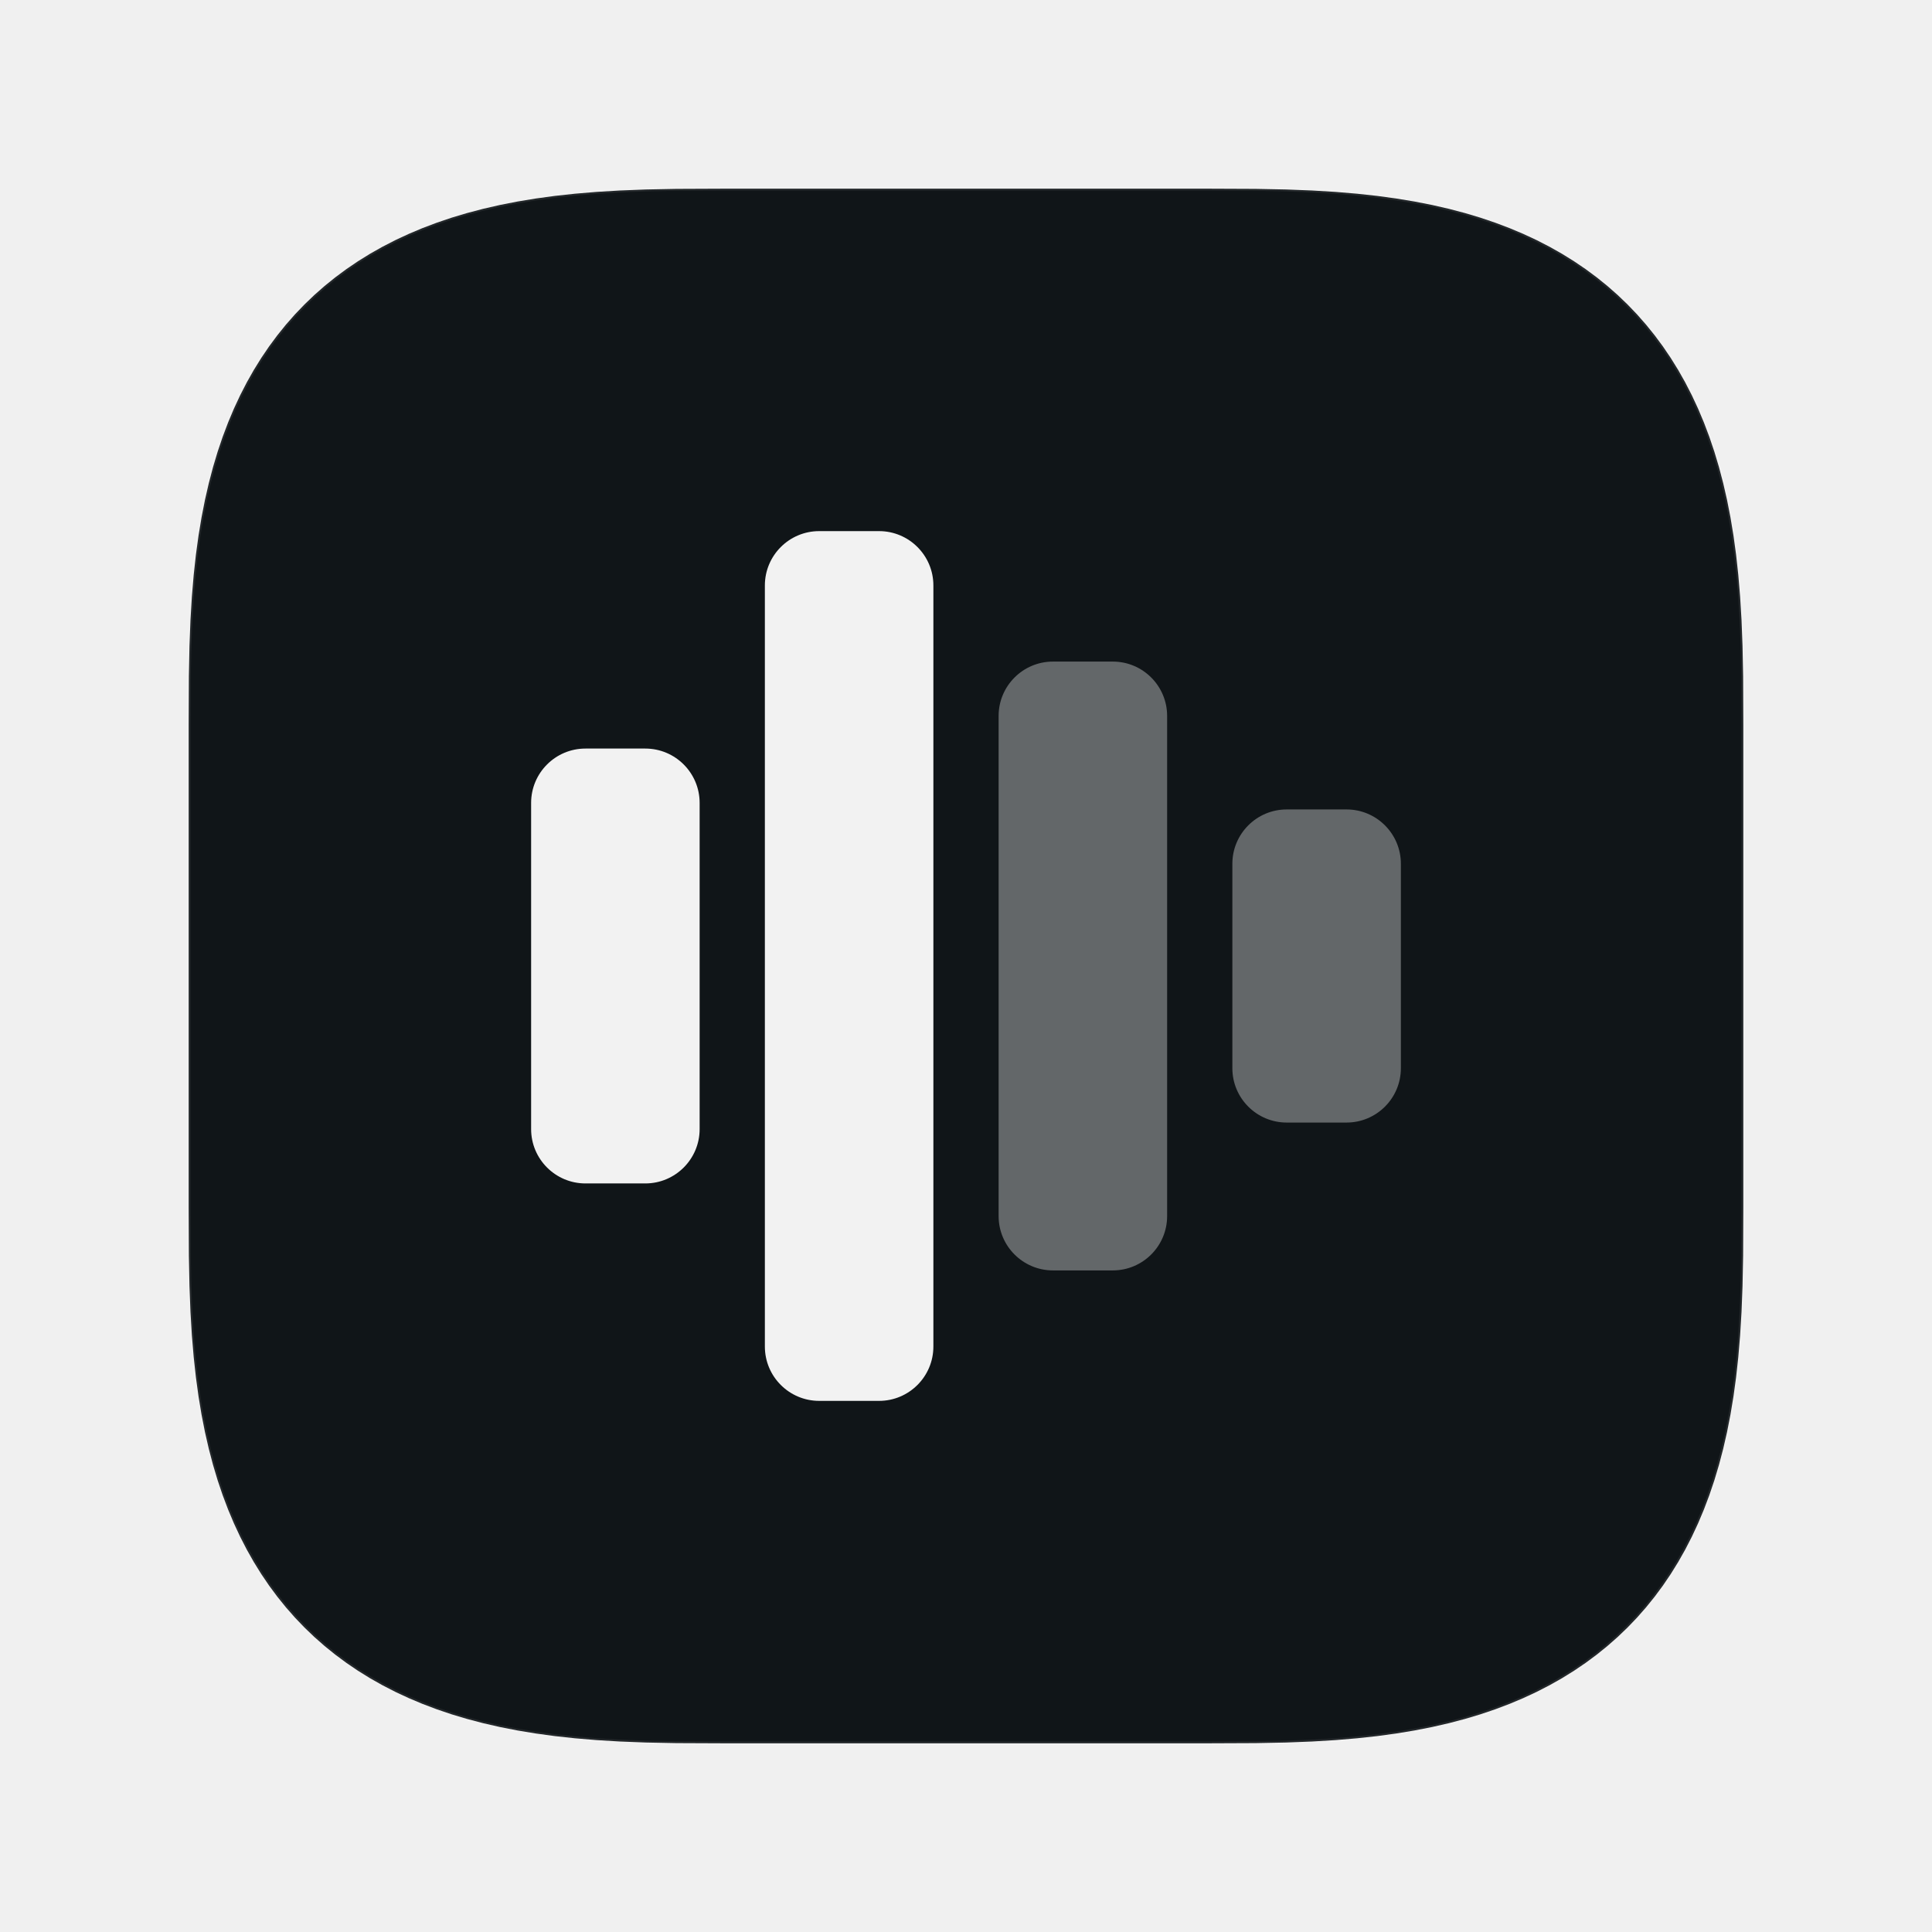
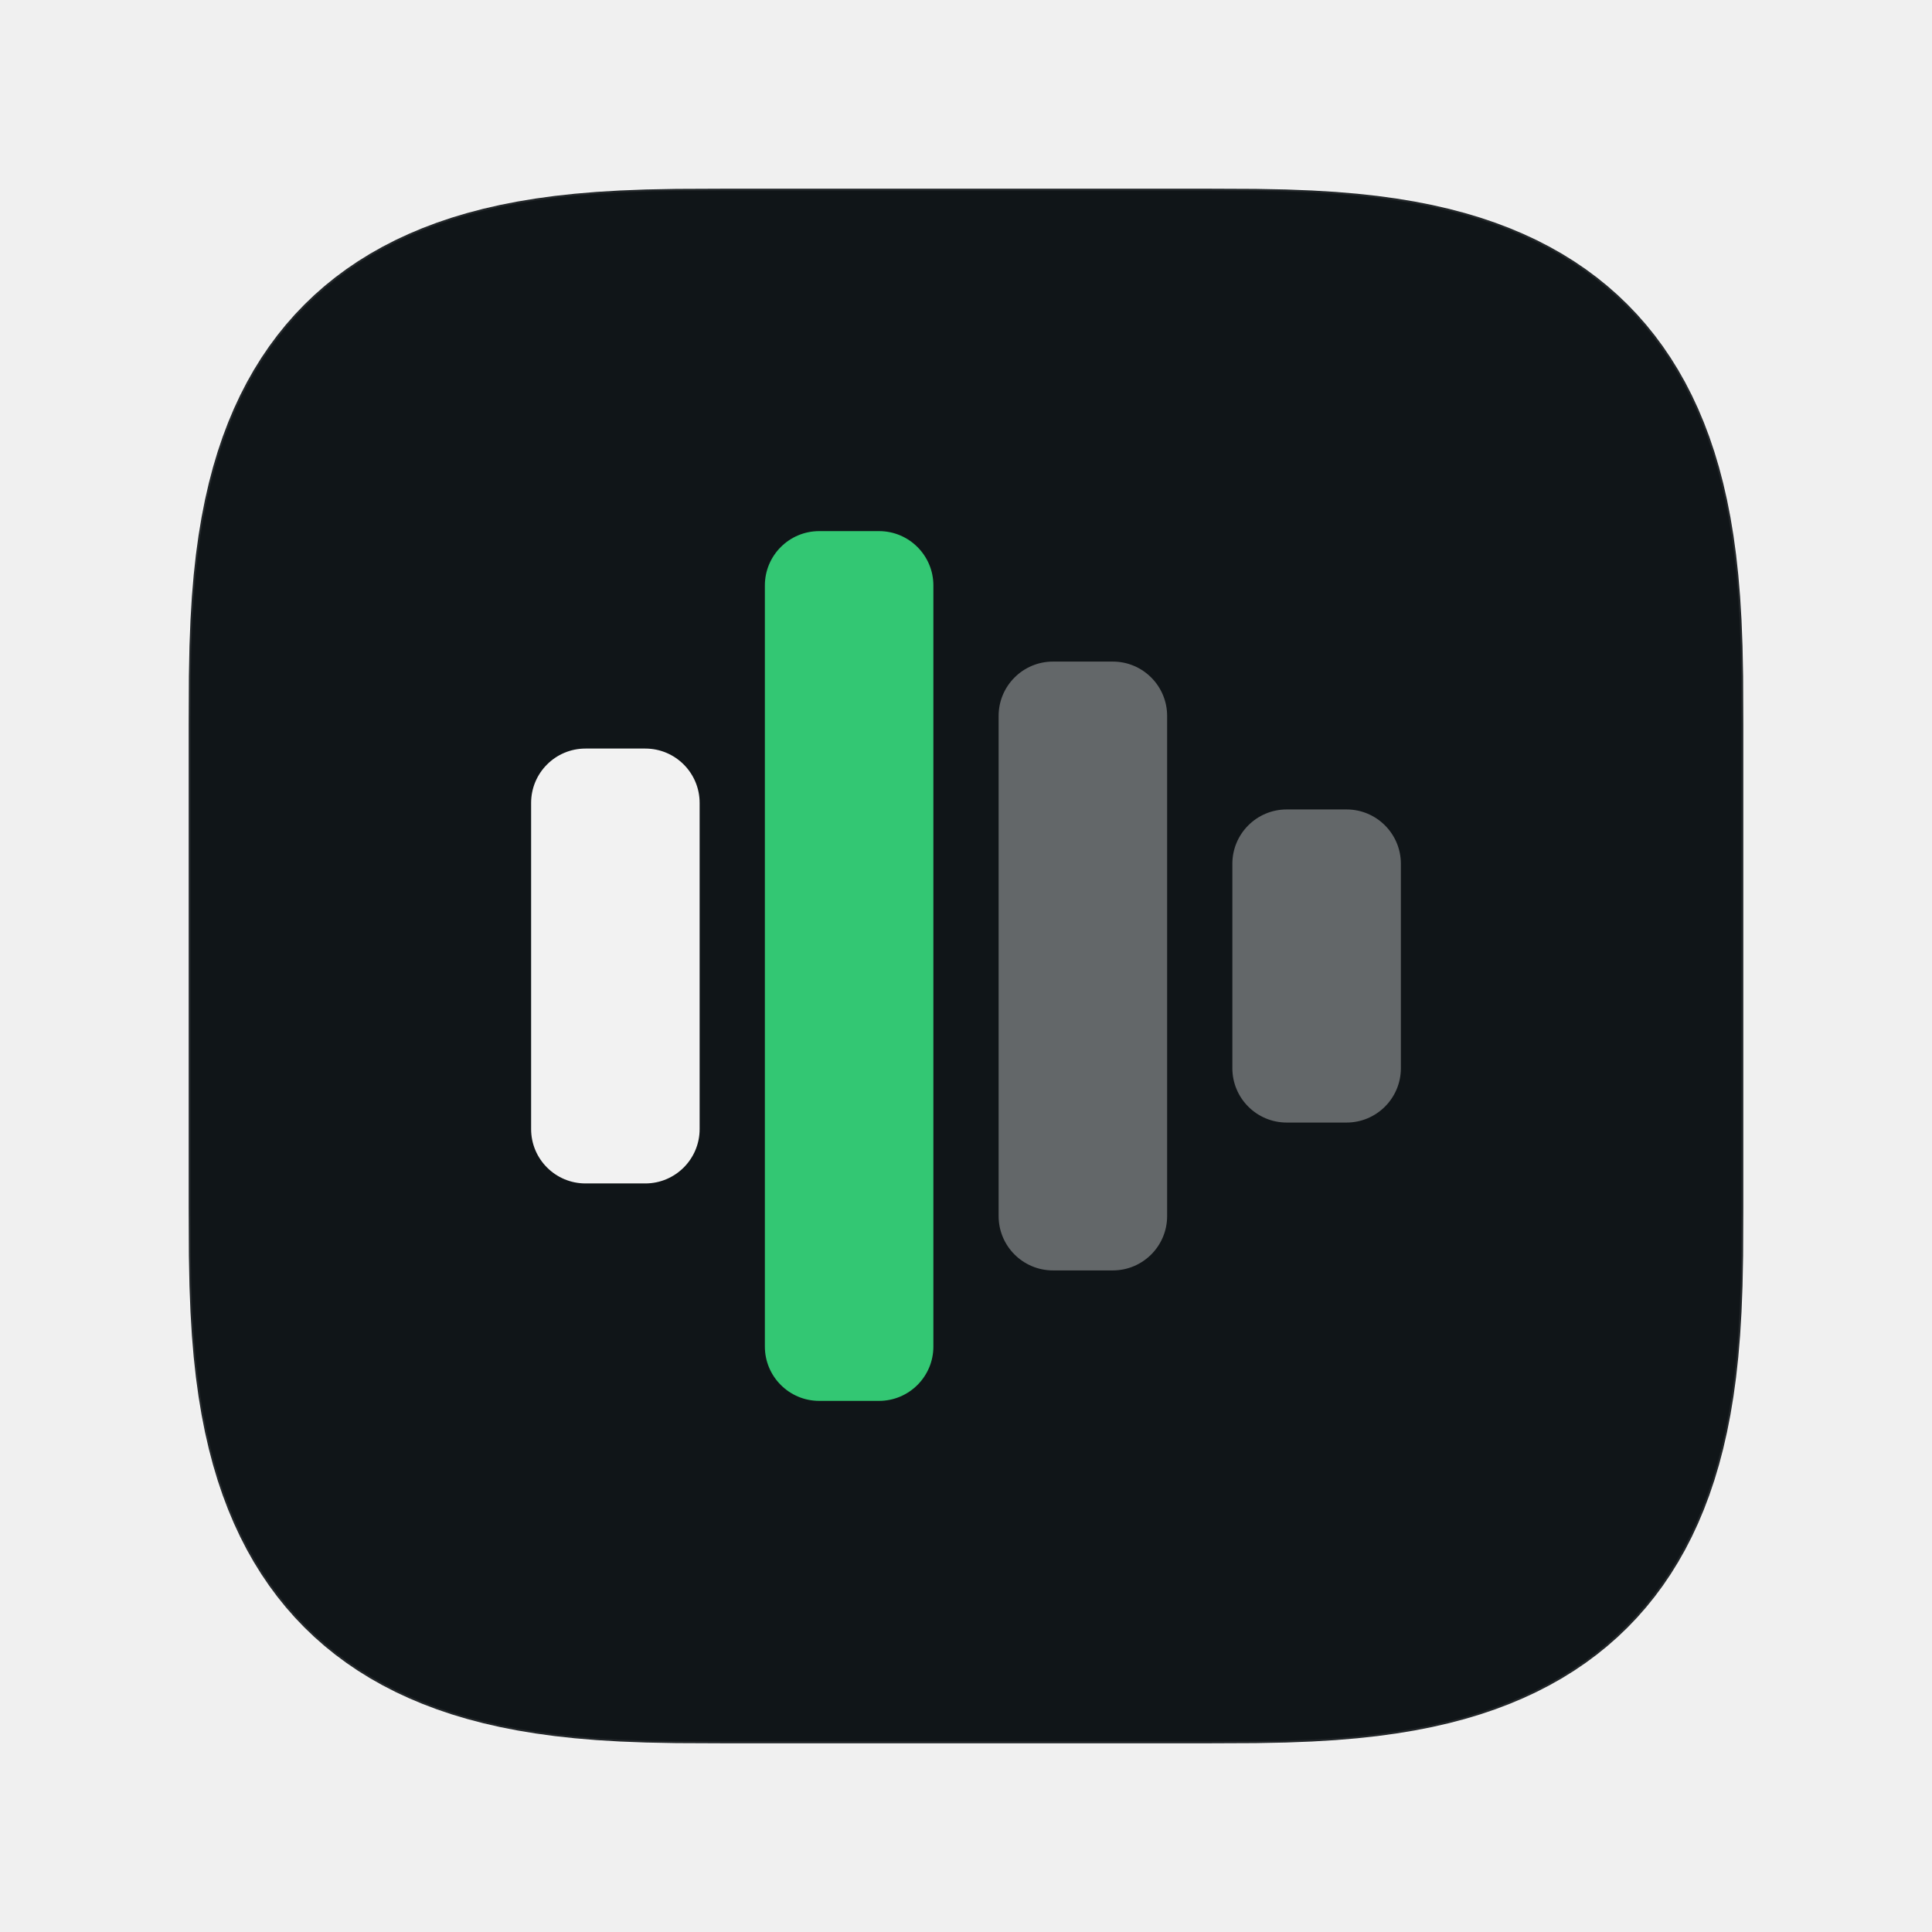
<svg xmlns="http://www.w3.org/2000/svg" viewBox="0 0 1024 1024" role="img" aria-label="Speech">
  <path d="M384.28 100L639.72 100L639.72 100L665.513 100.107L681.656 100.427L695.424 100.961L707.826 101.709L719.281 102.67L730.016 103.844L740.167 105.232L749.827 106.833L759.059 108.646L767.909 110.673L776.413 112.912L784.598 115.364L792.484 118.028L800.088 120.905L807.424 123.994L814.502 127.295L821.331 130.808L827.918 134.534L834.269 138.473L840.389 142.625L846.282 146.99L851.951 151.569L857.398 156.363L862.626 161.374L867.637 166.602L872.431 172.049L877.01 177.718L881.375 183.611L885.527 189.731L889.466 196.082L893.192 202.669L896.705 209.498L900.006 216.576L903.095 223.912L905.972 231.516L908.636 239.402L911.088 247.587L913.327 256.091L915.354 264.941L917.167 274.173L918.768 283.833L920.156 293.984L921.33 304.719L922.291 316.174L923.039 328.576L923.573 342.344L923.893 358.487L924 384.28L924 639.72L924 639.72L923.893 665.513L923.573 681.656L923.039 695.424L922.291 707.826L921.33 719.281L920.156 730.016L918.768 740.167L917.167 749.827L915.354 759.059L913.327 767.909L911.088 776.413L908.636 784.598L905.972 792.484L903.095 800.088L900.006 807.424L896.705 814.502L893.192 821.331L889.466 827.918L885.527 834.269L881.375 840.389L877.01 846.282L872.431 851.951L867.637 857.398L862.626 862.626L857.398 867.637L851.951 872.431L846.282 877.01L840.389 881.375L834.269 885.527L827.918 889.466L821.331 893.192L814.502 896.705L807.424 900.006L800.088 903.095L792.484 905.972L784.598 908.636L776.413 911.088L767.909 913.327L759.059 915.354L749.827 917.167L740.167 918.768L730.016 920.156L719.281 921.33L707.826 922.291L695.424 923.039L681.656 923.573L665.513 923.893L639.72 924L384.28 924L384.28 924L358.487 923.893L342.344 923.573L328.576 923.039L316.174 922.291L304.719 921.33L293.984 920.156L283.833 918.768L274.173 917.167L264.941 915.354L256.091 913.327L247.587 911.088L239.402 908.636L231.516 905.972L223.912 903.095L216.576 900.006L209.498 896.705L202.669 893.192L196.082 889.466L189.731 885.527L183.611 881.375L177.718 877.01L172.049 872.431L166.602 867.637L161.374 862.626L156.363 857.398L151.569 851.951L146.99 846.282L142.625 840.389L138.473 834.269L134.534 827.918L130.808 821.331L127.295 814.502L123.994 807.424L120.905 800.088L118.028 792.484L115.364 784.598L112.912 776.413L110.673 767.909L108.646 759.059L106.833 749.827L105.232 740.167L103.844 730.016L102.67 719.281L101.709 707.826L100.961 695.424L100.427 681.656L100.107 665.513L100 639.72L100 384.28L100 384.28L100.107 358.487L100.427 342.344L100.961 328.576L101.709 316.174L102.67 304.719L103.844 293.984L105.232 283.833L106.833 274.173L108.646 264.941L110.673 256.091L112.912 247.587L115.364 239.402L118.028 231.516L120.905 223.912L123.994 216.576L127.295 209.498L130.808 202.669L134.534 196.082L138.473 189.731L142.625 183.611L146.99 177.718L151.569 172.049L156.363 166.602L161.374 161.374L166.602 156.363L172.049 151.569L177.718 146.99L183.611 142.625L189.731 138.473L196.082 134.534L202.669 130.808L209.498 127.295L216.576 123.994L223.912 120.905L231.516 118.028L239.402 115.364L247.587 112.912L256.091 110.673L264.941 108.646L274.173 106.833L283.833 105.232L293.984 103.844L304.719 102.67L316.174 101.709L328.576 100.961L342.344 100.427L358.487 100.107L384.28 100Z" fill="#101518" />
  <path d="M384.28 100L639.72 100L639.72 100L665.513 100.107L681.656 100.427L695.424 100.961L707.826 101.709L719.281 102.67L730.016 103.844L740.167 105.232L749.827 106.833L759.059 108.646L767.909 110.673L776.413 112.912L784.598 115.364L792.484 118.028L800.088 120.905L807.424 123.994L814.502 127.295L821.331 130.808L827.918 134.534L834.269 138.473L840.389 142.625L846.282 146.99L851.951 151.569L857.398 156.363L862.626 161.374L867.637 166.602L872.431 172.049L877.01 177.718L881.375 183.611L885.527 189.731L889.466 196.082L893.192 202.669L896.705 209.498L900.006 216.576L903.095 223.912L905.972 231.516L908.636 239.402L911.088 247.587L913.327 256.091L915.354 264.941L917.167 274.173L918.768 283.833L920.156 293.984L921.33 304.719L922.291 316.174L923.039 328.576L923.573 342.344L923.893 358.487L924 384.28L924 639.72L924 639.72L923.893 665.513L923.573 681.656L923.039 695.424L922.291 707.826L921.33 719.281L920.156 730.016L918.768 740.167L917.167 749.827L915.354 759.059L913.327 767.909L911.088 776.413L908.636 784.598L905.972 792.484L903.095 800.088L900.006 807.424L896.705 814.502L893.192 821.331L889.466 827.918L885.527 834.269L881.375 840.389L877.01 846.282L872.431 851.951L867.637 857.398L862.626 862.626L857.398 867.637L851.951 872.431L846.282 877.01L840.389 881.375L834.269 885.527L827.918 889.466L821.331 893.192L814.502 896.705L807.424 900.006L800.088 903.095L792.484 905.972L784.598 908.636L776.413 911.088L767.909 913.327L759.059 915.354L749.827 917.167L740.167 918.768L730.016 920.156L719.281 921.33L707.826 922.291L695.424 923.039L681.656 923.573L665.513 923.893L639.72 924L384.28 924L384.28 924L358.487 923.893L342.344 923.573L328.576 923.039L316.174 922.291L304.719 921.33L293.984 920.156L283.833 918.768L274.173 917.167L264.941 915.354L256.091 913.327L247.587 911.088L239.402 908.636L231.516 905.972L223.912 903.095L216.576 900.006L209.498 896.705L202.669 893.192L196.082 889.466L189.731 885.527L183.611 881.375L177.718 877.01L172.049 872.431L166.602 867.637L161.374 862.626L156.363 857.398L151.569 851.951L146.99 846.282L142.625 840.389L138.473 834.269L134.534 827.918L130.808 821.331L127.295 814.502L123.994 807.424L120.905 800.088L118.028 792.484L115.364 784.598L112.912 776.413L110.673 767.909L108.646 759.059L106.833 749.827L105.232 740.167L103.844 730.016L102.67 719.281L101.709 707.826L100.961 695.424L100.427 681.656L100.107 665.513L100 639.72L100 384.28L100 384.28L100.107 358.487L100.427 342.344L100.961 328.576L101.709 316.174L102.67 304.719L103.844 293.984L105.232 283.833L106.833 274.173L108.646 264.941L110.673 256.091L112.912 247.587L115.364 239.402L118.028 231.516L120.905 223.912L123.994 216.576L127.295 209.498L130.808 202.669L134.534 196.082L138.473 189.731L142.625 183.611L146.99 177.718L151.569 172.049L156.363 166.602L161.374 161.374L166.602 156.363L172.049 151.569L177.718 146.99L183.611 142.625L189.731 138.473L196.082 134.534L202.669 130.808L209.498 127.295L216.576 123.994L223.912 120.905L231.516 118.028L239.402 115.364L247.587 112.912L256.091 110.673L264.941 108.646L274.173 106.833L283.833 105.232L293.984 103.844L304.719 102.67L316.174 101.709L328.576 100.961L342.344 100.427L358.487 100.107L384.28 100Z" fill="none" stroke="rgba(255,255,255,.08)" stroke-width="2" />
  <svg width="576.237" height="576.237" viewBox="0 0 20 20" fill="none" aria-hidden="true" x="223.881" y="223.881">
    <rect x="2" y="6" width="3.1" height="8" rx="1" fill="#f2f2f2" />
-     <rect x="6.3" y="2" width="3.1" height="16" rx="1" fill="#f2f2f2" />
+     <rect x="6.3" y="2" width="3.1" height="16" rx="1" fill="#33c773" />
    <rect x="10.6" y="4.4" width="3.1" height="11.2" rx="1" fill="#ffffff" fill-opacity="0.35" />
    <rect x="14.9" y="7.12" width="3.1" height="5.76" rx="1" fill="#ffffff" fill-opacity="0.35" />
  </svg>
</svg>
